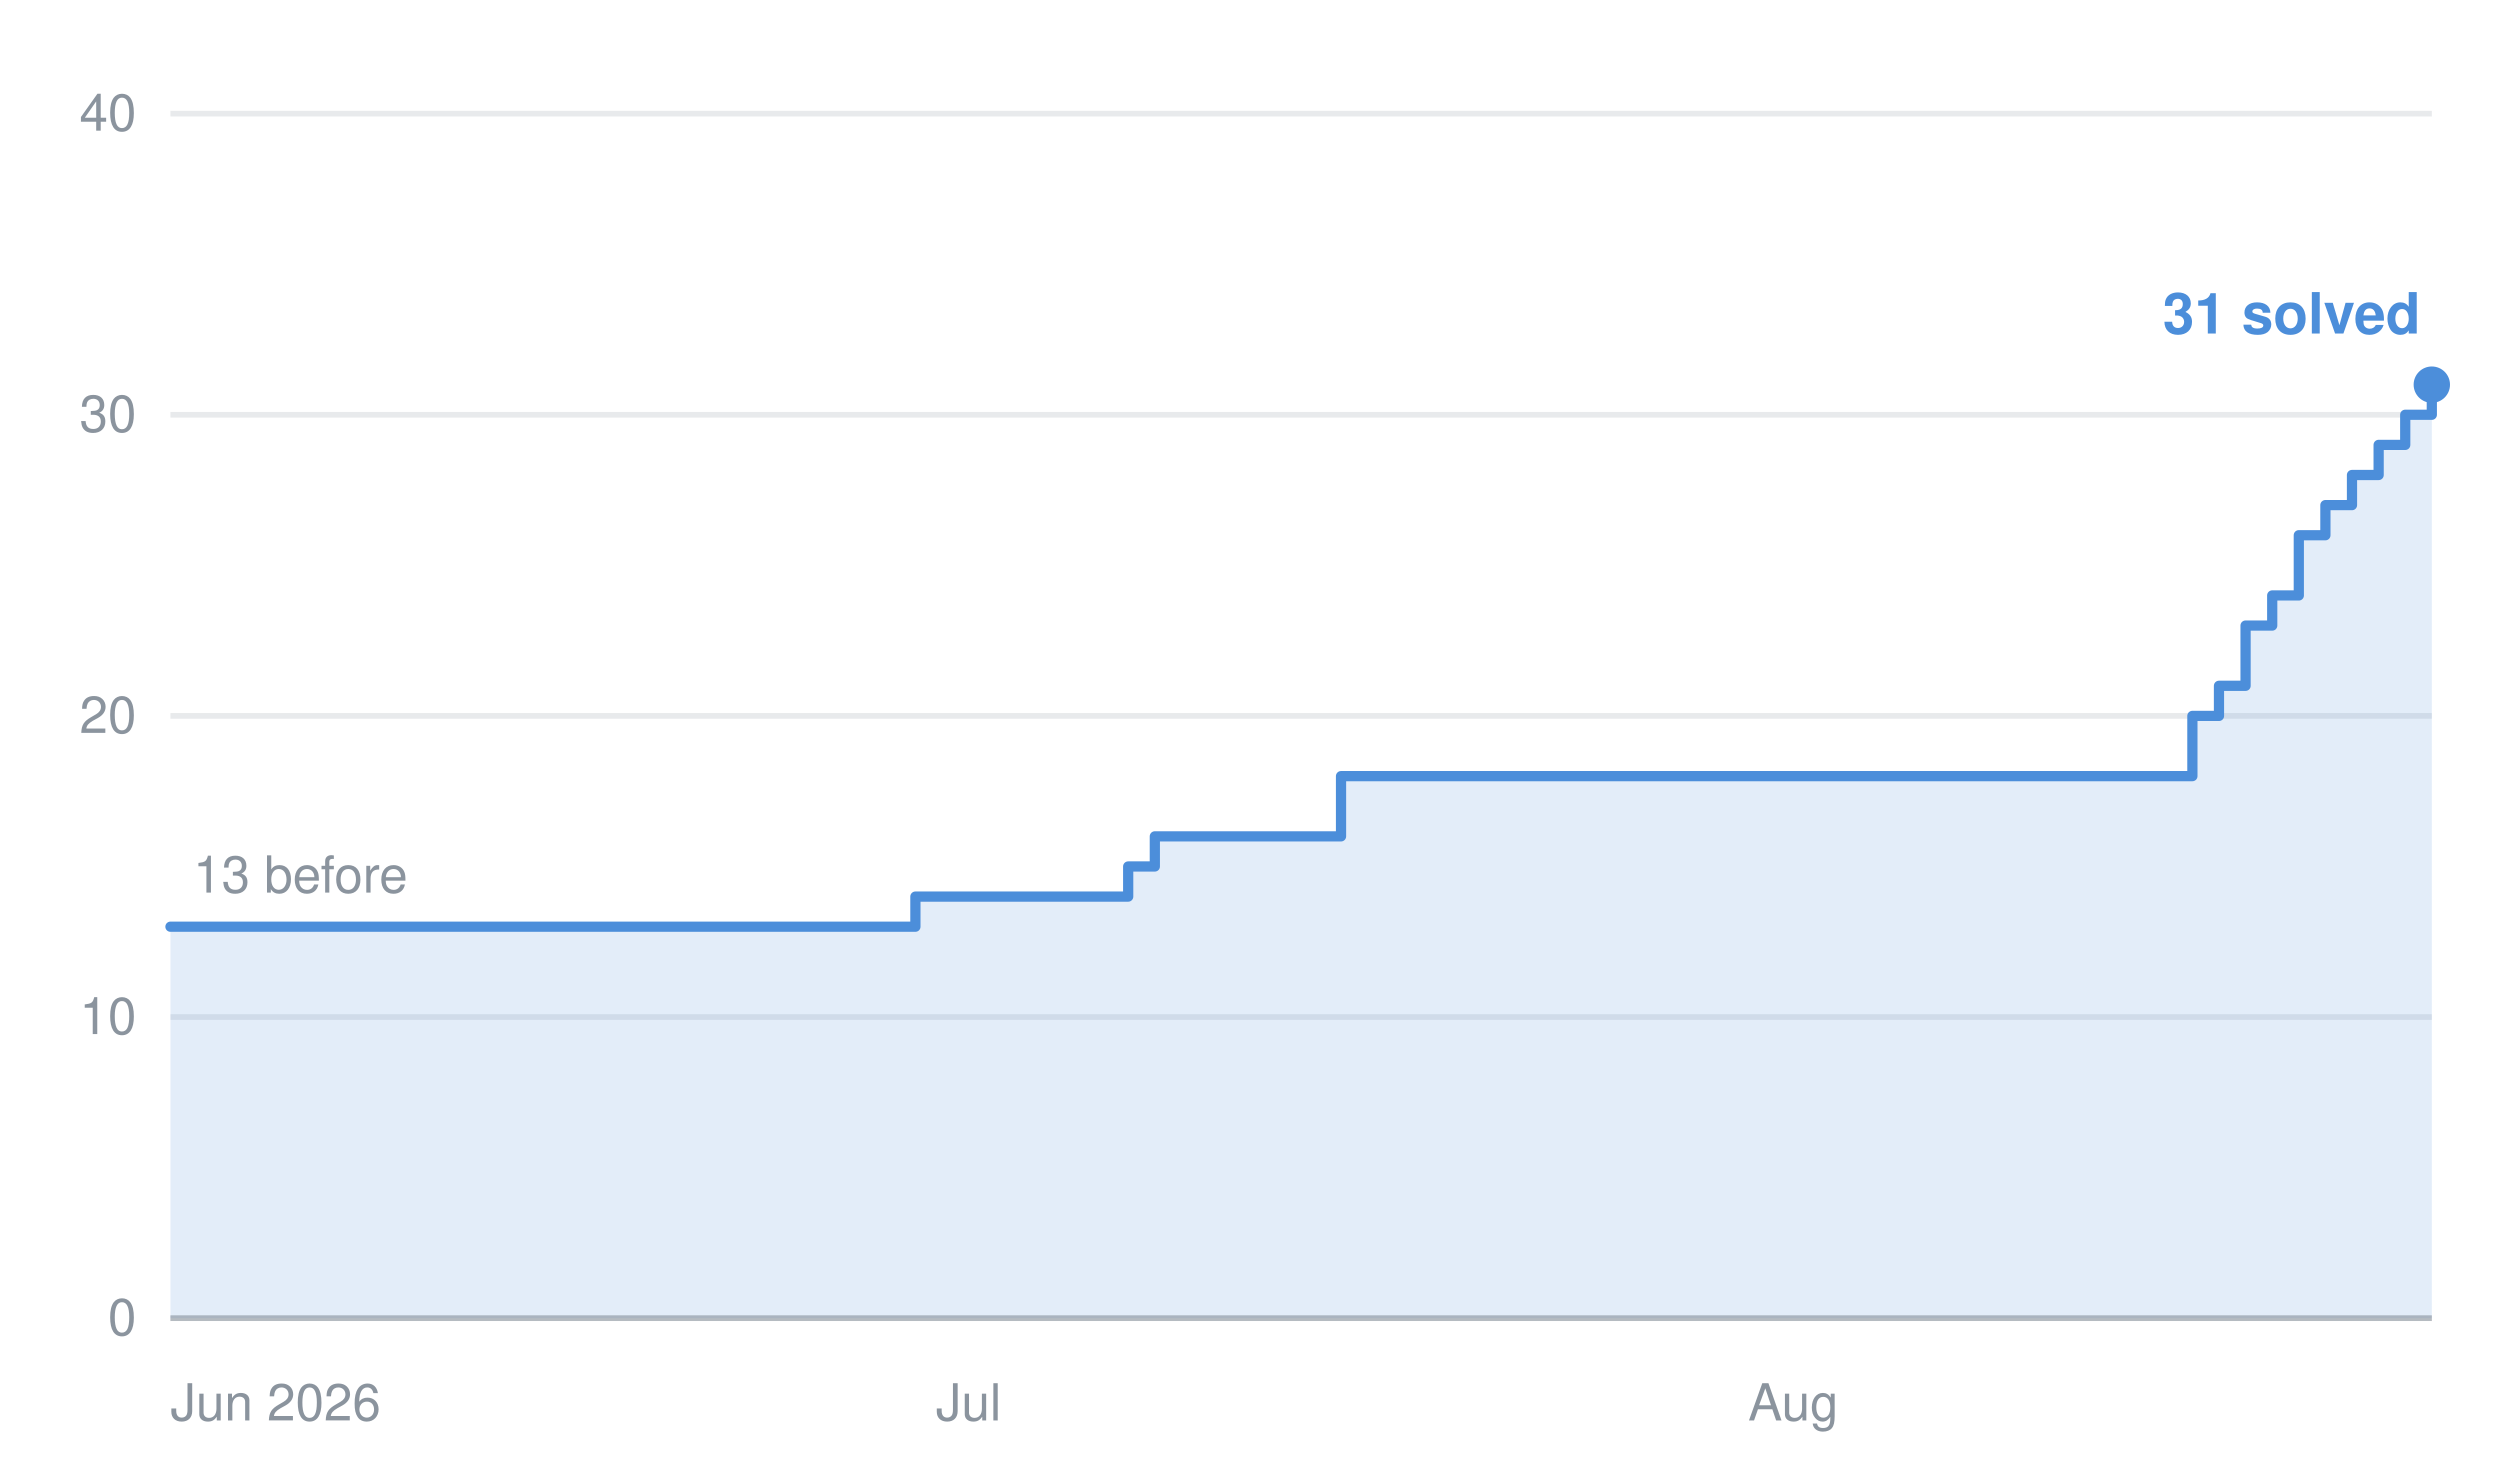
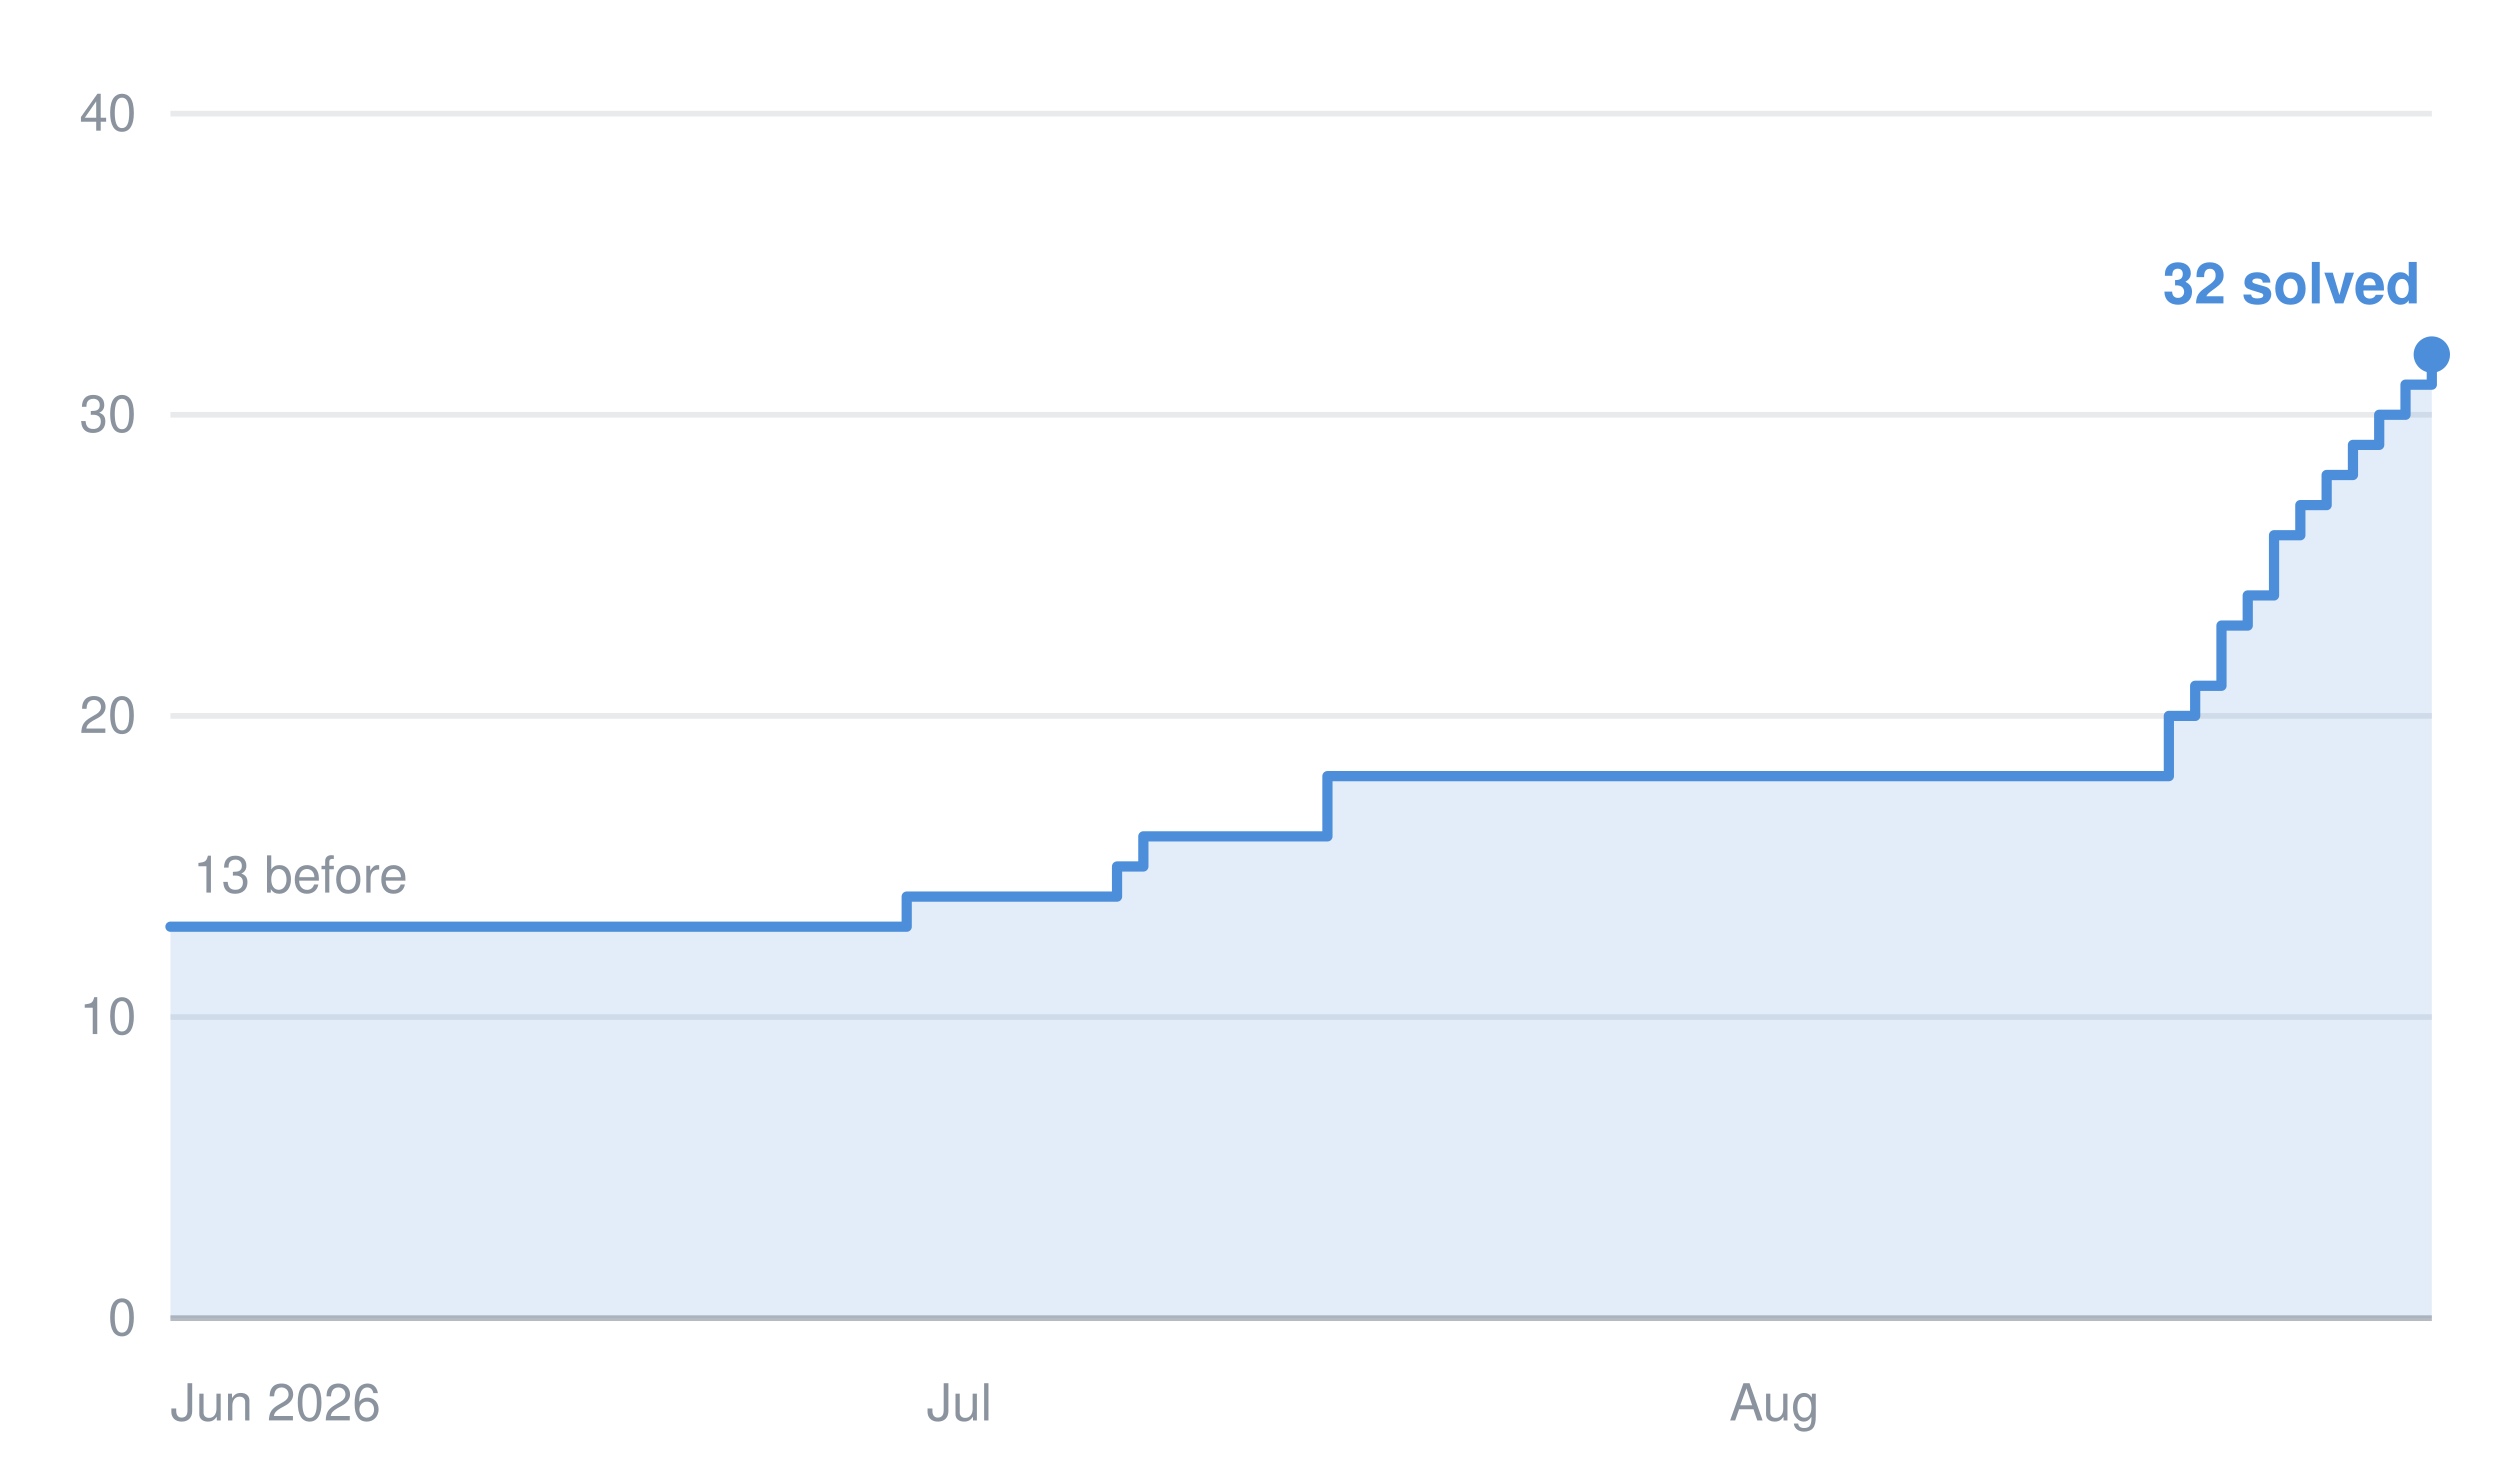
<svg xmlns="http://www.w3.org/2000/svg" viewBox="0 0 440 260" width="440" height="260" role="img" font-family="system-ui, -apple-system, Segoe UI, Helvetica, Arial, sans-serif">
  <line x1="30" y1="232" x2="428" y2="232" stroke="#8b949e" stroke-width="1" opacity="0.2" />
  <text x="24" y="235" font-size="9" fill="#8b949e" text-anchor="end" font-weight="normal" opacity="1">0</text>
  <line x1="30" y1="179" x2="428" y2="179" stroke="#8b949e" stroke-width="1" opacity="0.2" />
  <text x="24" y="182" font-size="9" fill="#8b949e" text-anchor="end" font-weight="normal" opacity="1">10</text>
  <line x1="30" y1="126" x2="428" y2="126" stroke="#8b949e" stroke-width="1" opacity="0.2" />
  <text x="24" y="129" font-size="9" fill="#8b949e" text-anchor="end" font-weight="normal" opacity="1">20</text>
  <line x1="30" y1="73" x2="428" y2="73" stroke="#8b949e" stroke-width="1" opacity="0.2" />
  <text x="24" y="76" font-size="9" fill="#8b949e" text-anchor="end" font-weight="normal" opacity="1">30</text>
  <line x1="30" y1="20" x2="428" y2="20" stroke="#8b949e" stroke-width="1" opacity="0.2" />
  <text x="24" y="23" font-size="9" fill="#8b949e" text-anchor="end" font-weight="normal" opacity="1">40</text>
-   <path d="M30 163.1 L161.11 163.1 L161.11 157.8 L198.56 157.8 L198.56 152.5 L203.25 152.5 L203.25 147.2 L236.02 147.2 L236.02 141.9 L236.02 141.9 L236.02 136.6 L385.86 136.6 L385.86 131.3 L385.86 131.3 L385.86 126 L390.54 126 L390.54 120.7 L395.22 120.7 L395.22 115.4 L395.22 115.4 L395.22 110.1 L399.91 110.1 L399.91 104.8 L404.59 104.8 L404.59 99.5 L404.59 99.5 L404.59 94.2 L409.27 94.2 L409.27 88.9 L413.95 88.9 L413.95 83.6 L418.64 83.6 L418.64 78.3 L423.32 78.3 L423.32 73 L428 73 L428 67.7 L428 67.7 L428 232 L30 232 Z" fill="#4c8eda" stroke="none" stroke-width="1" stroke-linejoin="round" stroke-linecap="round" opacity="0.16" />
-   <path d="M30 163.1 L161.11 163.1 L161.11 157.8 L198.56 157.8 L198.56 152.5 L203.25 152.5 L203.25 147.2 L236.02 147.2 L236.02 141.9 L236.02 141.9 L236.02 136.6 L385.86 136.6 L385.86 131.3 L385.86 131.3 L385.86 126 L390.54 126 L390.54 120.7 L395.22 120.7 L395.22 115.4 L395.22 115.4 L395.22 110.1 L399.91 110.1 L399.91 104.8 L404.59 104.8 L404.59 99.5 L404.59 99.5 L404.59 94.2 L409.27 94.2 L409.27 88.9 L413.95 88.9 L413.95 83.6 L418.64 83.6 L418.64 78.3 L423.32 78.3 L423.32 73 L428 73 L428 67.7 L428 67.7" fill="none" stroke="#4c8eda" stroke-width="1.8" stroke-linejoin="round" stroke-linecap="round" opacity="1" />
-   <circle cx="428" cy="67.7" r="3.2" fill="#4c8eda" opacity="1" />
-   <text x="426" y="58.7" font-size="10" fill="#4c8eda" text-anchor="end" font-weight="600" opacity="1">31 solved</text>
+   <path d="M30 163.1 L159.58 163.1 L159.58 157.8 L196.6 157.8 L196.6 152.5 L201.23 152.5 L201.23 147.2 L233.63 147.2 L233.63 141.9 L233.63 141.9 L233.63 136.6 L381.72 136.6 L381.72 131.3 L381.72 131.3 L381.72 126 L386.35 126 L386.35 120.7 L390.98 120.7 L390.98 115.4 L390.98 115.4 L390.98 110.1 L395.6 110.1 L395.6 104.8 L400.23 104.8 L400.23 99.5 L400.23 99.5 L400.23 94.2 L404.86 94.2 L404.86 88.9 L409.49 88.9 L409.49 83.6 L414.12 83.6 L414.12 78.3 L418.74 78.3 L418.74 73 L423.37 73 L423.37 67.7 L428 67.7 L428 62.4 L428 62.4 L428 232 L30 232 Z" fill="#4c8eda" stroke="none" stroke-width="1" stroke-linejoin="round" stroke-linecap="round" opacity="0.16" />
+   <path d="M30 163.1 L159.58 163.1 L159.58 157.8 L196.6 157.8 L196.6 152.5 L201.23 152.5 L201.23 147.2 L233.63 147.2 L233.63 141.9 L233.63 141.9 L233.63 136.6 L381.72 136.6 L381.72 131.3 L381.72 131.3 L381.72 126 L386.35 126 L386.35 120.7 L390.98 120.7 L390.98 115.4 L390.98 115.4 L390.98 110.1 L395.6 110.1 L395.6 104.8 L400.23 104.8 L400.23 99.5 L400.23 99.5 L400.23 94.2 L404.86 94.2 L404.86 88.9 L409.49 88.9 L409.49 83.6 L414.12 83.6 L414.12 78.3 L418.74 78.3 L418.74 73 L423.37 73 L423.37 67.7 L428 67.7 L428 62.4 L428 62.4" fill="none" stroke="#4c8eda" stroke-width="1.8" stroke-linejoin="round" stroke-linecap="round" opacity="1" />
+   <circle cx="428" cy="62.4" r="3.2" fill="#4c8eda" opacity="1" />
+   <text x="426" y="53.4" font-size="10" fill="#4c8eda" text-anchor="end" font-weight="600" opacity="1">32 solved</text>
  <text x="34" y="157.1" font-size="9" fill="#8b949e" text-anchor="start" font-weight="normal" opacity="1">13 before</text>
  <line x1="30" y1="232" x2="428" y2="232" stroke="#8b949e" stroke-width="1" opacity="0.55" />
  <text x="30" y="250" font-size="9" fill="#8b949e" text-anchor="start" font-weight="normal" opacity="1">Jun 2026</text>
-   <text x="170.47" y="250" font-size="9" fill="#8b949e" text-anchor="middle" font-weight="normal" opacity="1">Jul</text>
-   <text x="315.62" y="250" font-size="9" fill="#8b949e" text-anchor="middle" font-weight="normal" opacity="1">Aug</text>
+   <text x="168.84" y="250" font-size="9" fill="#8b949e" text-anchor="middle" font-weight="normal" opacity="1">Jul</text>
+   <text x="312.3" y="250" font-size="9" fill="#8b949e" text-anchor="middle" font-weight="normal" opacity="1">Aug</text>
</svg>
